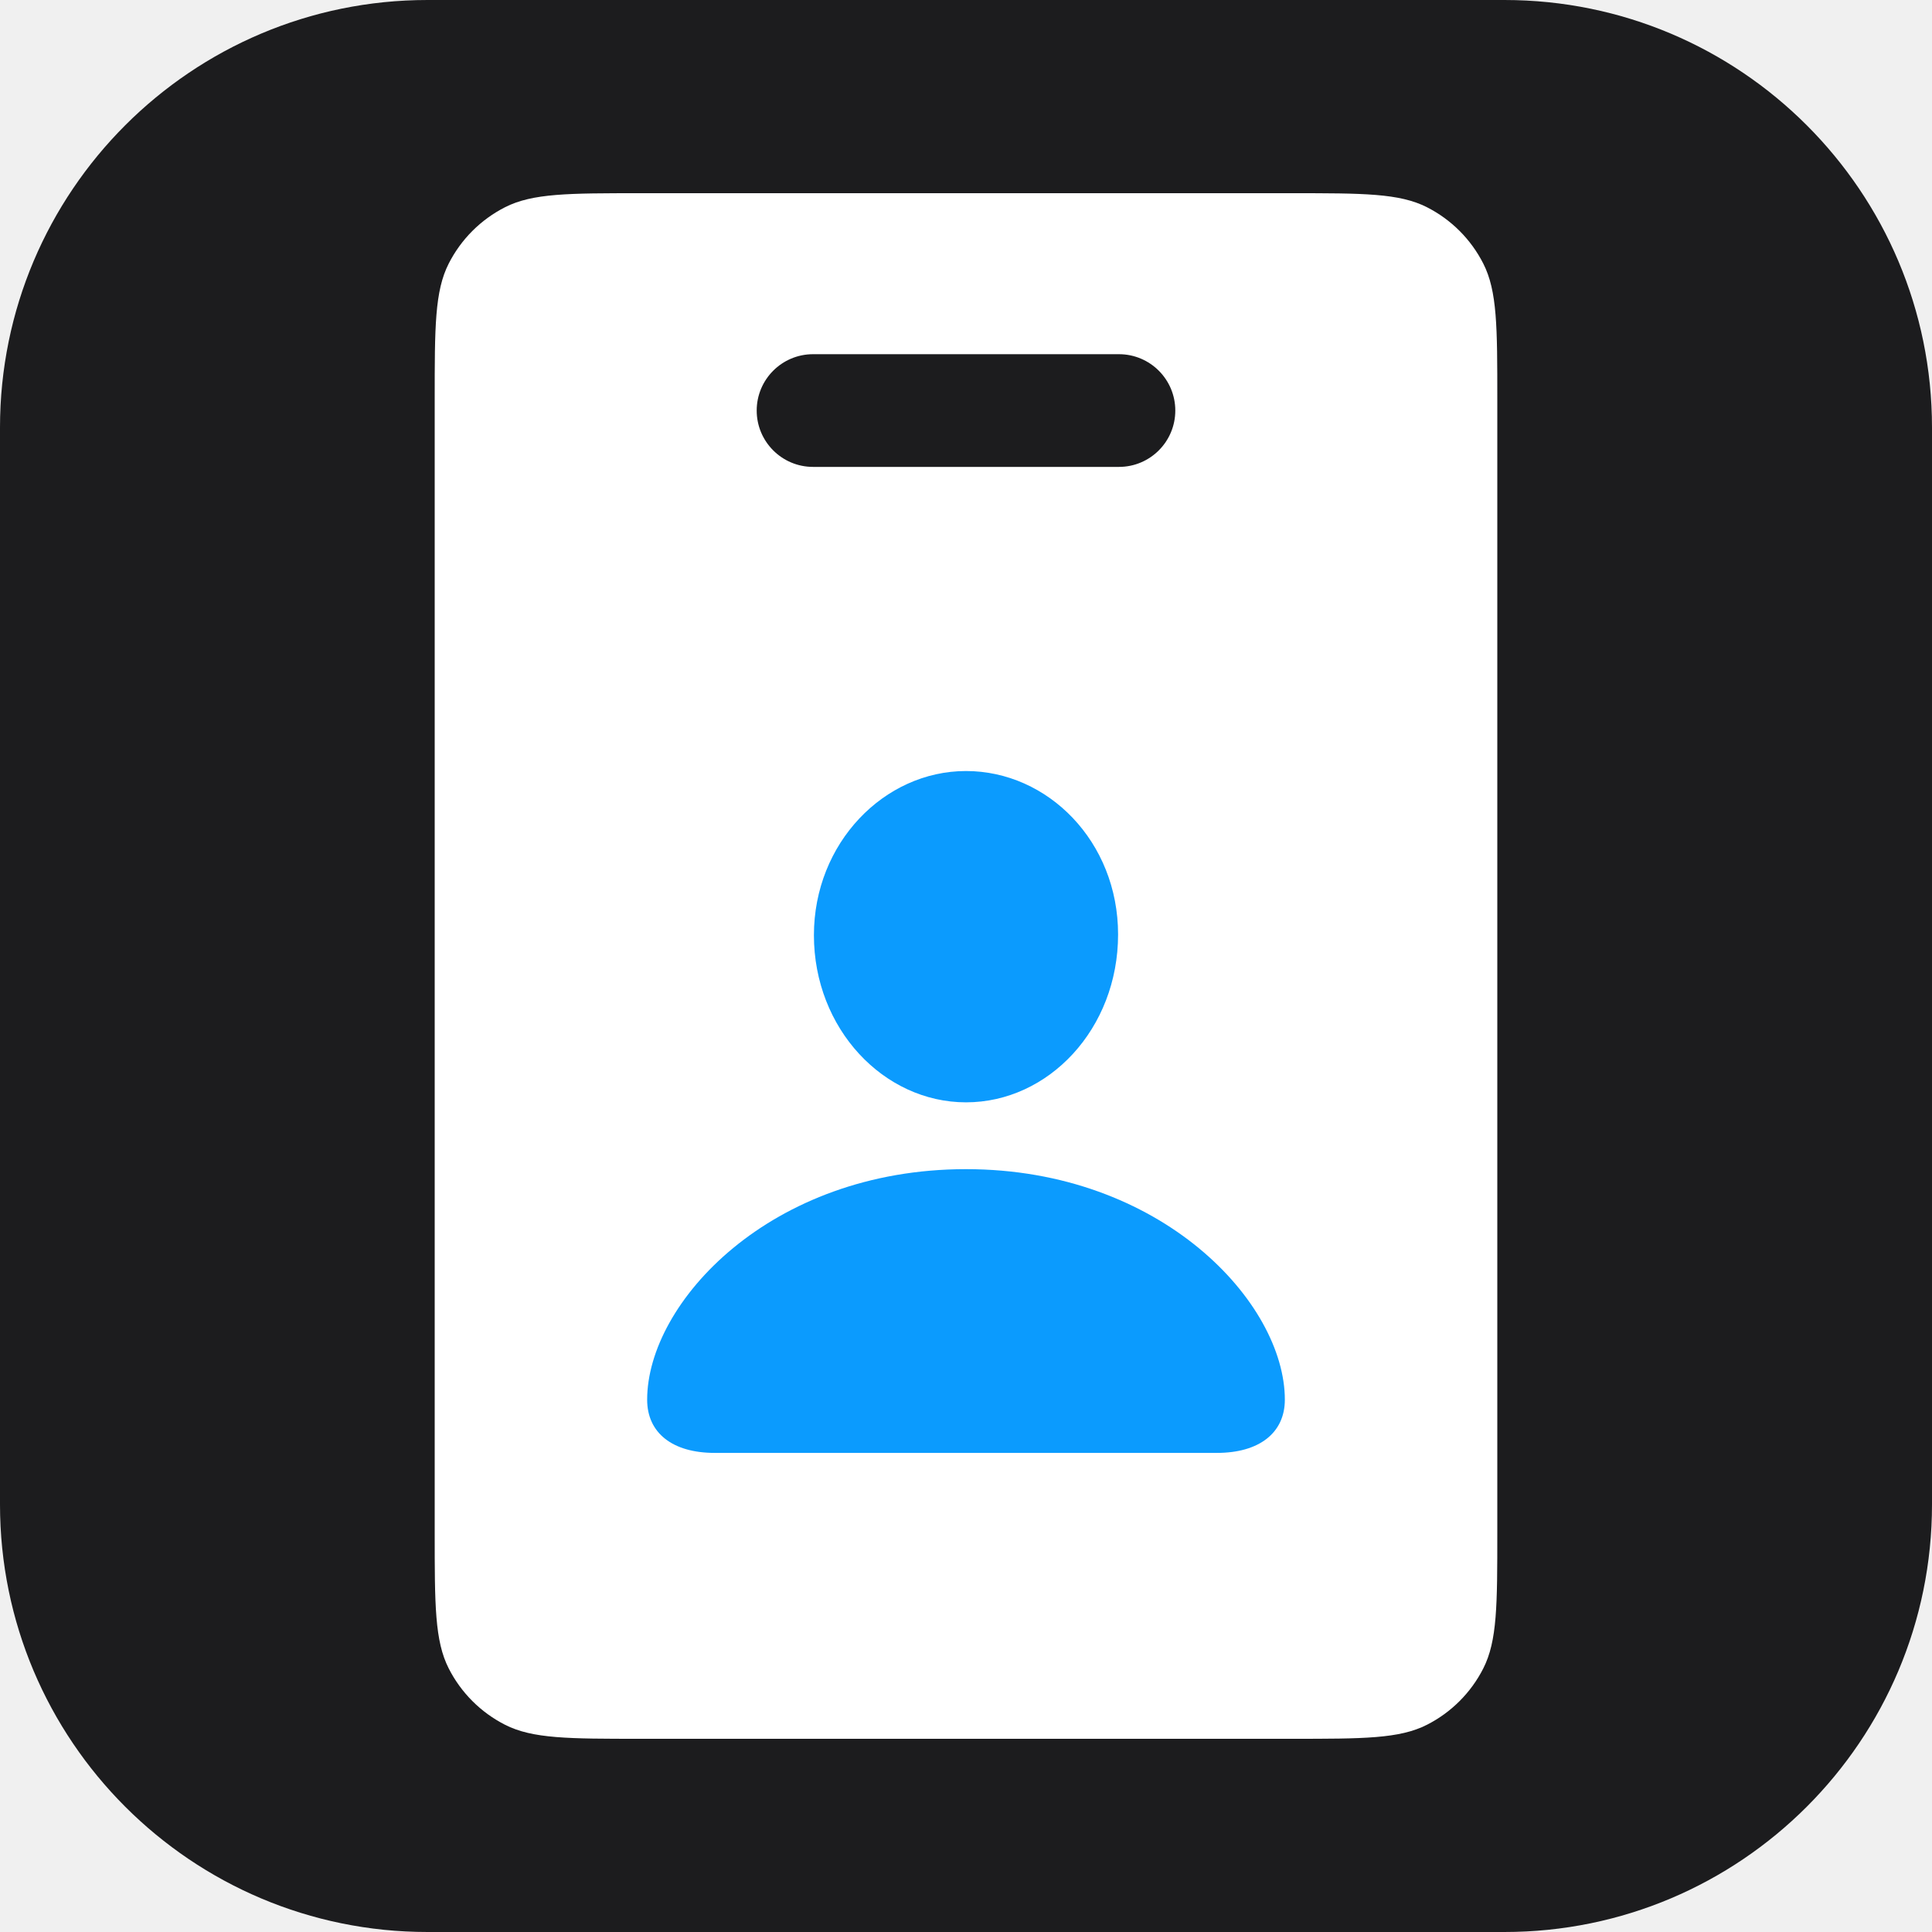
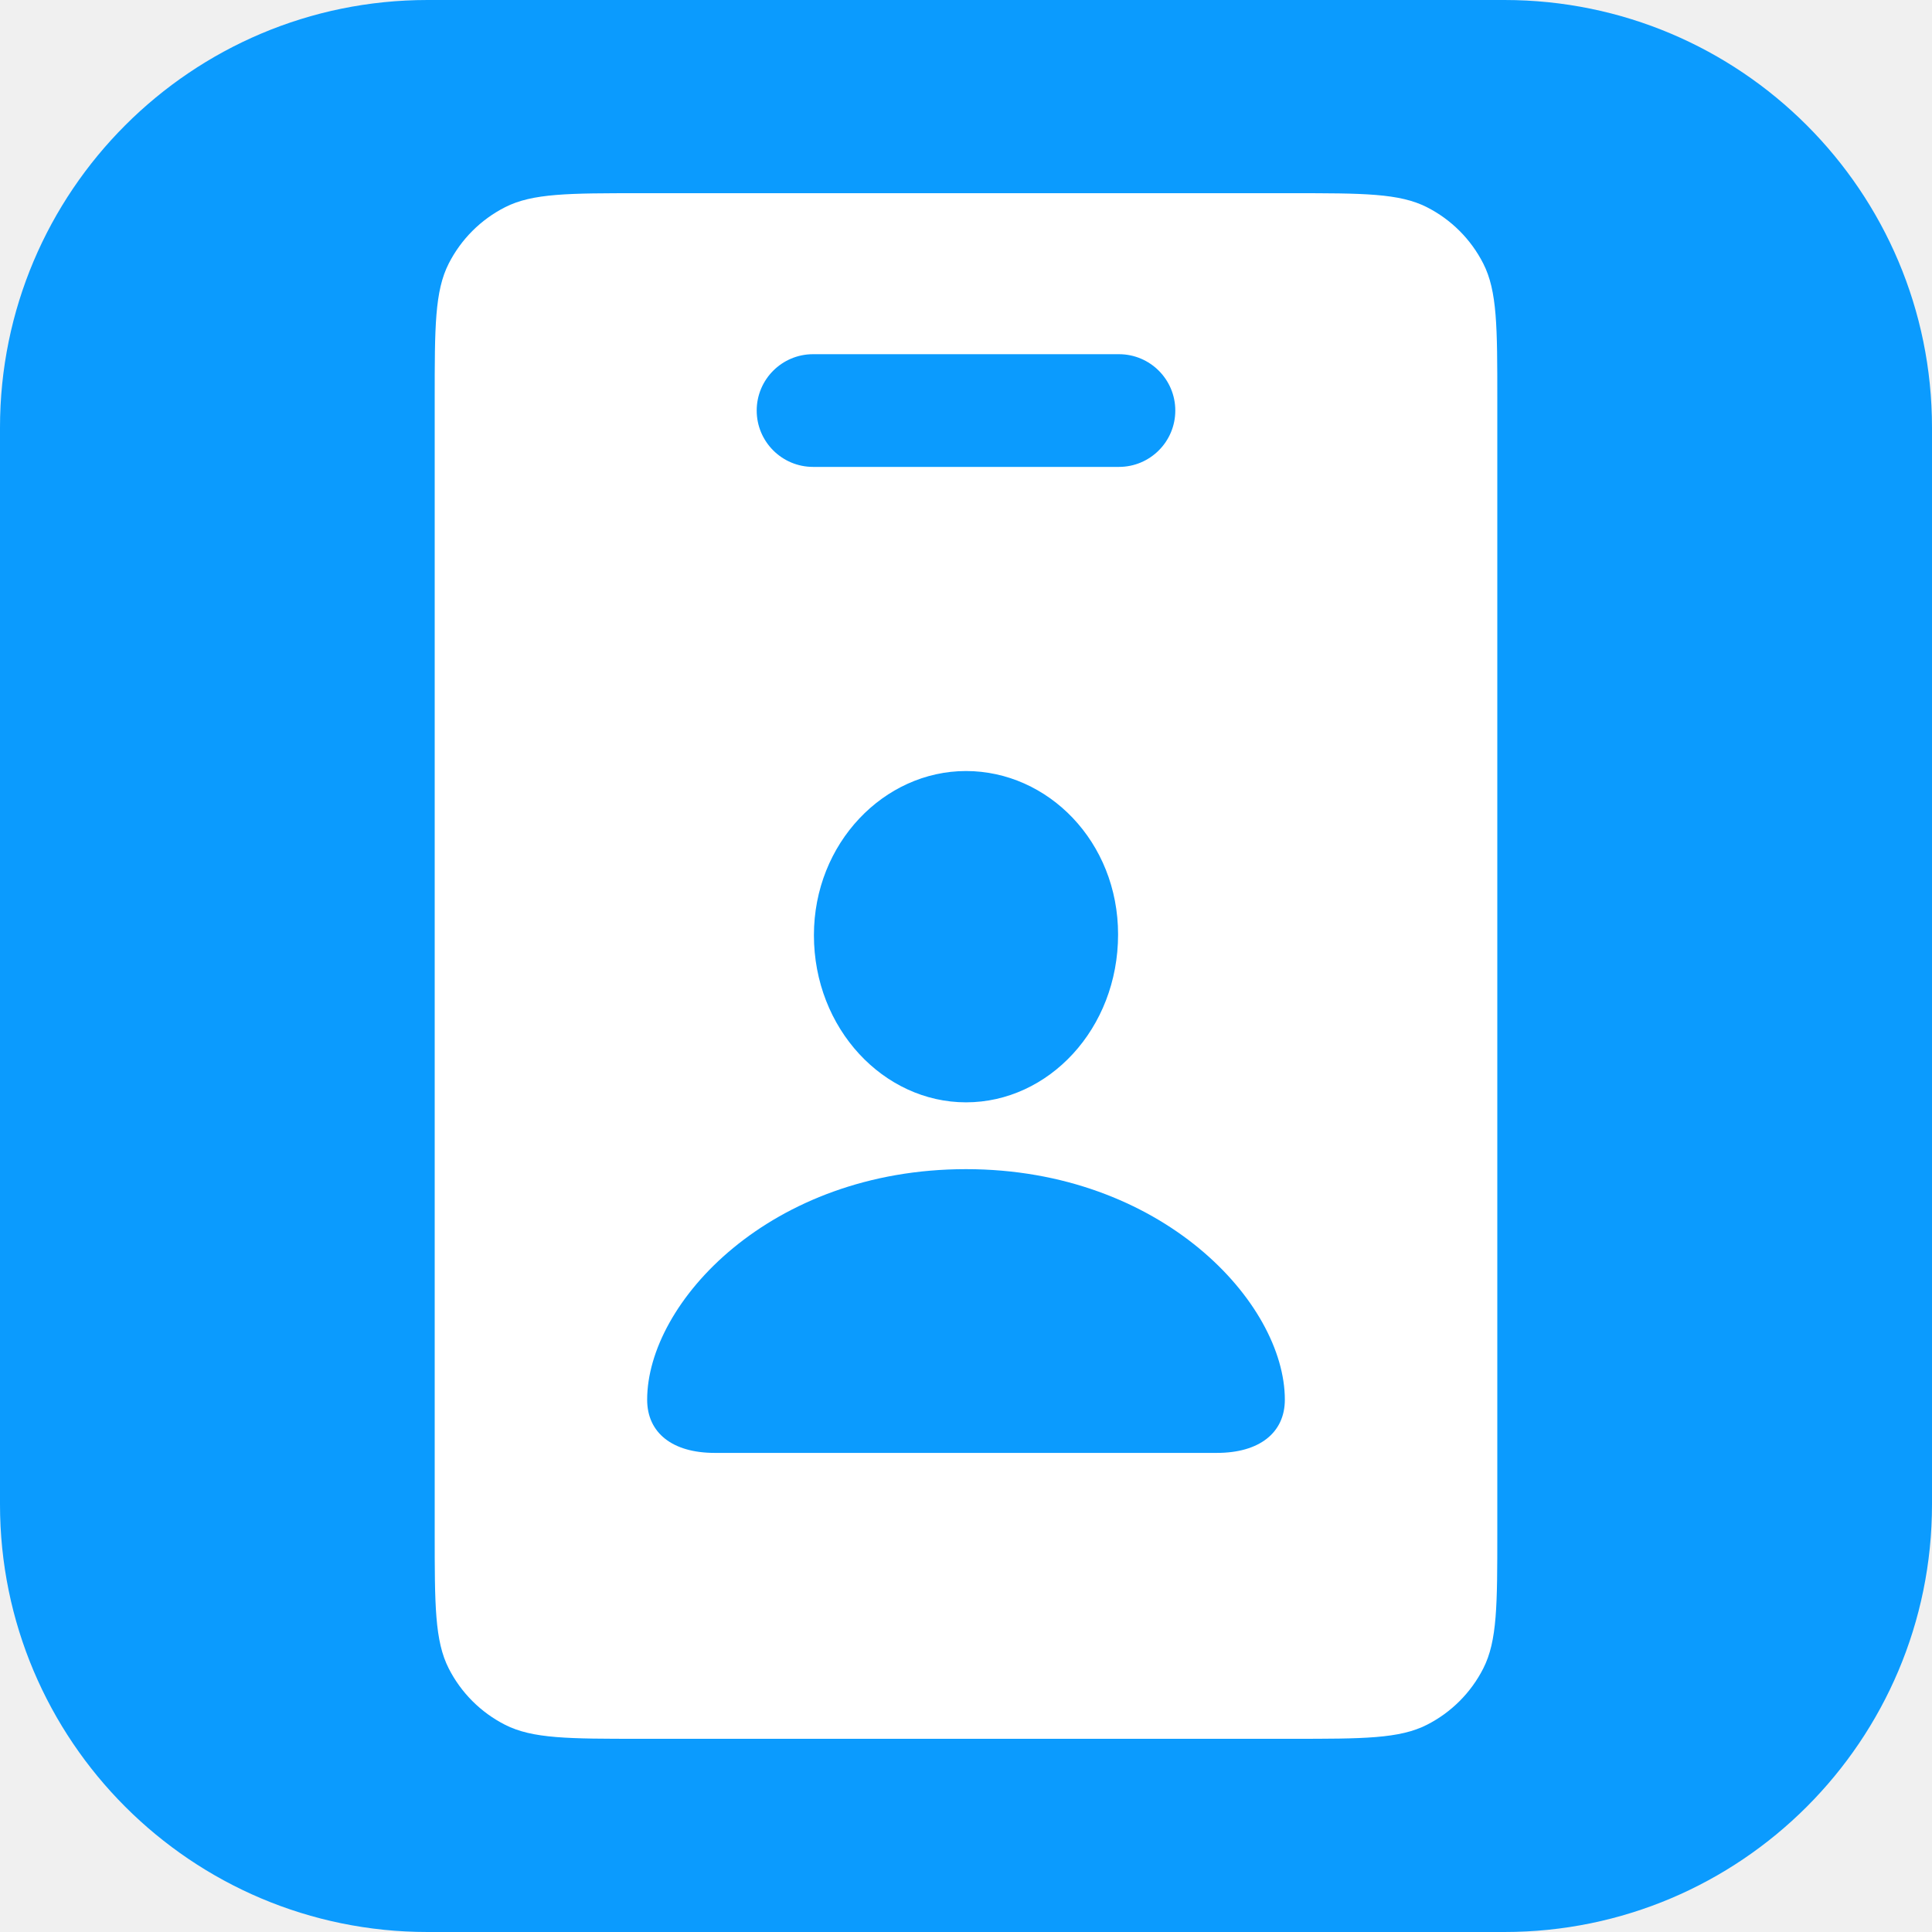
<svg xmlns="http://www.w3.org/2000/svg" width="60" height="60" viewBox="0 0 60 60" fill="none">
-   <rect width="60" height="60" rx="13.28" fill="#1C1C1E" />
+   <rect width="60" height="60" rx="13.28" fill="#0B9BFE" />
  <path fill-rule="evenodd" clip-rule="evenodd" d="M13.936 8.184C13.5 9.04 13.5 10.16 13.5 12.4V47.6C13.5 49.84 13.5 50.96 13.936 51.816C14.319 52.569 14.931 53.181 15.684 53.564C16.54 54 17.66 54 19.9 54H40.1C42.34 54 43.46 54 44.316 53.564C45.069 53.181 45.681 52.569 46.064 51.816C46.5 50.96 46.5 49.84 46.5 47.6V12.4C46.5 10.16 46.5 9.04 46.064 8.184C45.681 7.431 45.069 6.819 44.316 6.436C43.46 6 42.34 6 40.1 6H19.9C17.66 6 16.54 6 15.684 6.436C14.931 6.819 14.319 7.431 13.936 8.184ZM25.25 11C24.284 11 23.5 11.784 23.5 12.75C23.5 13.716 24.284 14.5 25.25 14.5H34.75C35.717 14.5 36.5 13.716 36.5 12.75C36.5 11.784 35.717 11 34.75 11H25.25Z" fill="white" />
  <path d="M30 34.234C27.445 34.234 25.277 31.949 25.277 29.043C25.277 26.184 27.457 23.945 30 23.945C32.543 23.945 34.723 26.137 34.723 29.02C34.723 31.949 32.566 34.234 30 34.234ZM22.195 45.121C20.883 45.121 20.098 44.5 20.098 43.469C20.098 40.457 23.918 36.309 30 36.309C36.07 36.309 39.902 40.457 39.902 43.469C39.902 44.5 39.105 45.121 37.793 45.121H22.195Z" fill="#0B9BFE" />
</svg>
